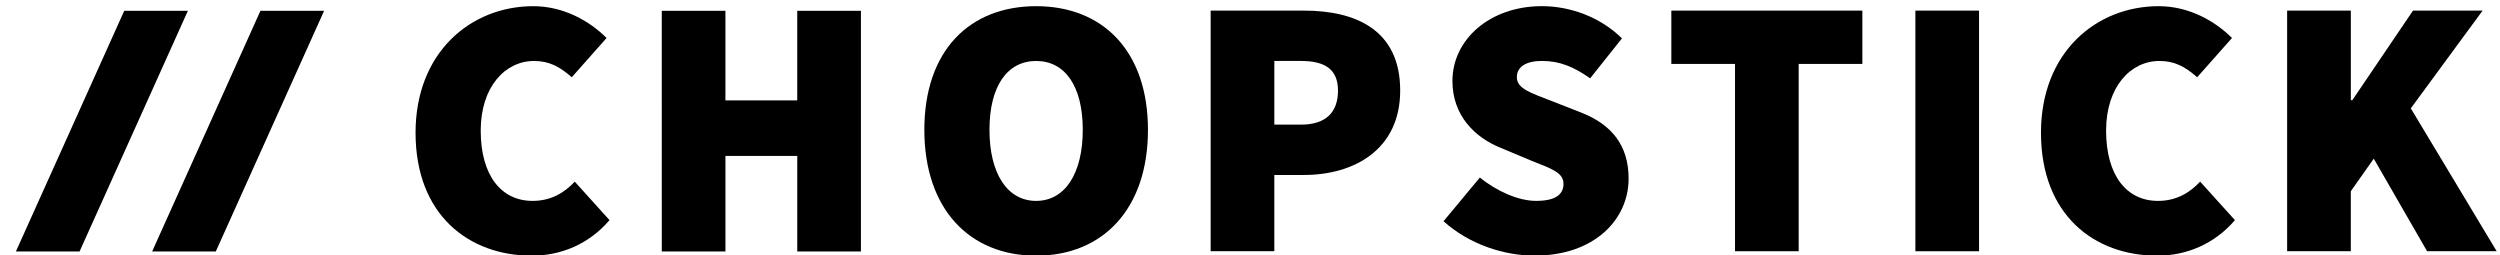
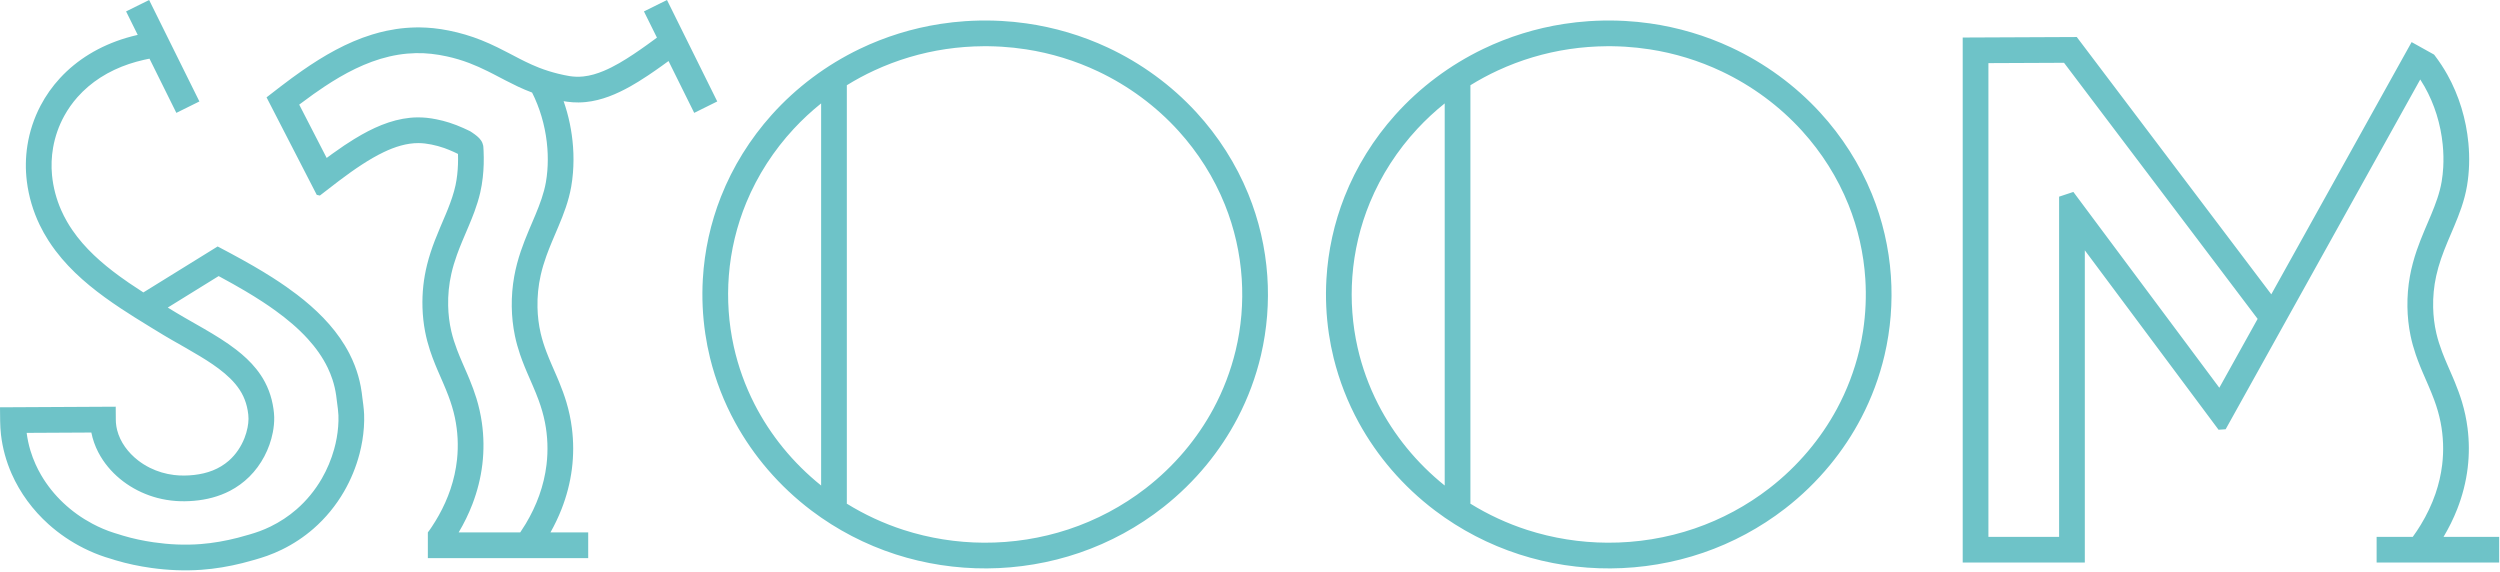
- <svg xmlns="http://www.w3.org/2000/svg" width="157px" height="16px" viewBox="0 0 157 16" version="1.1">
-   <description>Created with Sketch (http://www.bohemiancoding.com/sketch)</description>
-   <defs />
-   <g id="Page 1" stroke="none" stroke-width="1" fill="none" fill-rule="evenodd">
-     <g id="Artboard 1" fill="#000000">
-       <g id="Layer_1" transform="translate(1, 0)">
-         <g id="Page_1">
-           <g id="logo">
-             <g id="Layer_1_1_">
-               <path d="M32.49,0.388 C34.395,0.388 36.023,1.319 37.093,2.386 L34.907,4.851 C34.163,4.201 33.512,3.829 32.537,3.829 C30.723,3.829 29.189,5.457 29.189,8.2 C29.189,11.036 30.491,12.616 32.443,12.616 C33.605,12.616 34.442,12.104 35.094,11.407 L37.278,13.825 C36,15.314 34.256,16.056 32.397,16.056 C28.444,16.056 25.097,13.5 25.097,8.339 C25.096,3.27 28.584,0.388 32.49,0.388 L32.49,0.388 L32.49,0.388 Z M32.49,0.388" id="Shape" />
-               <path d="M40.559,0.679 L44.557,0.679 L44.557,6.304 L49.067,6.304 L49.067,0.679 L53.066,0.679 L53.066,15.79 L49.068,15.79 L49.068,9.791 L44.558,9.791 L44.558,15.79 L40.56,15.79 L40.559,0.679 L40.559,0.679 Z M40.559,0.679" id="Shape_1_" />
-               <path d="M57.049,8.153 C57.049,3.179 59.885,0.388 64.071,0.388 C68.255,0.388 71.092,3.2 71.092,8.153 C71.092,13.127 68.255,16.056 64.071,16.056 C59.885,16.056 57.049,13.127 57.049,8.153 L57.049,8.153 L57.049,8.153 Z M66.998,8.153 C66.998,5.409 65.883,3.829 64.069,3.829 C62.255,3.829 61.139,5.41 61.139,8.153 C61.139,10.895 62.255,12.616 64.069,12.616 C65.883,12.616 66.998,10.895 66.998,8.153 L66.998,8.153 L66.998,8.153 Z M66.998,8.153" id="Shape_2_" />
-               <path d="M75.029,0.666 L80.888,0.666 C84.142,0.666 86.932,1.876 86.932,5.687 C86.932,9.385 84.049,10.988 80.888,10.988 L79.027,10.988 L79.027,15.777 L75.029,15.777 L75.029,0.666 L75.029,0.666 Z M80.702,7.827 C82.282,7.827 83.026,7.037 83.026,5.687 C83.026,4.34 82.188,3.828 80.702,3.828 L79.028,3.828 L79.028,7.827 L80.702,7.827 L80.702,7.827 L80.702,7.827 Z M80.702,7.827" id="Shape_3_" />
-               <path d="M91.934,11.15 C93.003,12.011 94.352,12.615 95.467,12.615 C96.676,12.615 97.187,12.22 97.187,11.546 C97.187,10.825 96.419,10.591 95.141,10.08 L93.258,9.291 C91.631,8.639 90.212,7.268 90.212,5.083 C90.212,2.503 92.537,0.386 95.838,0.386 C97.559,0.386 99.466,1.038 100.859,2.409 L98.861,4.919 C97.836,4.198 96.953,3.827 95.838,3.827 C94.862,3.827 94.258,4.176 94.258,4.85 C94.258,5.57 95.118,5.826 96.488,6.361 L98.326,7.081 C100.208,7.826 101.277,9.128 101.277,11.219 C101.277,13.775 99.138,16.053 95.374,16.053 C93.465,16.053 91.281,15.357 89.654,13.893 L91.934,11.15 L91.934,11.15 Z M91.934,11.15" id="Shape_4_" />
-               <path d="M107.959,4.014 L103.96,4.014 L103.96,0.666 L115.956,0.666 L115.956,4.014 L111.957,4.014 L111.957,15.777 L107.959,15.777 L107.959,4.014 L107.959,4.014 Z M107.959,4.014" id="Shape_5_" />
-               <path d="M119.286,0.666 L123.284,0.666 L123.284,15.778 L119.286,15.778 L119.286,0.666 L119.286,0.666 Z M119.286,0.666" id="Shape_6_" />
-               <path d="M134.565,0.388 C136.471,0.388 138.097,1.319 139.169,2.386 L136.982,4.851 C136.238,4.201 135.588,3.829 134.611,3.829 C132.799,3.829 131.263,5.457 131.263,8.2 C131.263,11.036 132.565,12.616 134.518,12.616 C135.681,12.616 136.517,12.104 137.169,11.407 L139.354,13.825 C138.075,15.314 136.333,16.056 134.473,16.056 C130.521,16.056 127.173,13.5 127.173,8.339 C127.171,3.27 130.659,0.388 134.565,0.388 L134.565,0.388 L134.565,0.388 Z M134.565,0.388" id="Shape_7_" />
-               <path d="M142.633,0.666 L146.632,0.666 L146.632,6.292 L146.725,6.292 L150.537,0.666 L154.908,0.666 L150.398,6.804 L155.791,15.776 L151.42,15.776 L148.072,9.964 L146.631,12.009 L146.631,15.776 L142.632,15.776 L142.632,0.666 L142.633,0.666 L142.633,0.666 Z M142.633,0.666" id="Shape_8_" />
-               <path d="M19.354,0.679 L15.356,0.679 L8.555,15.791 L12.553,15.791 L19.354,0.679 L19.354,0.679 Z M19.354,0.679" id="Shape_9_" />
-               <path d="M10.799,0.679 L6.802,0.679 L0,15.79 L3.998,15.79 L10.799,0.679 L10.799,0.679 Z M10.799,0.679" id="Shape_10_" />
-             </g>
-           </g>
-         </g>
-       </g>
-     </g>
-   </g>
+ <svg xmlns="http://www.w3.org/2000/svg" width="389" height="89" viewBox="0 0 389 89">
+   <path fill="#6EC3C8" fill-rule="evenodd" d="M21.429,5.429 L19.619,1.776 L23.203,0 C25.81,5.262 28.418,10.524 31.025,15.786 L27.441,17.562 L23.263,9.131 C23.108,9.16 23.077,9.166 22.87,9.207 C22.634,9.257 22.634,9.257 22.397,9.309 C21.614,9.489 20.839,9.699 20.077,9.954 C18.511,10.479 17.003,11.181 15.613,12.075 C14.298,12.922 13.092,13.941 12.055,15.112 C11.26,16.011 10.563,16.996 9.987,18.048 C9.145,19.585 8.559,21.259 8.259,22.985 C8.014,24.396 7.958,25.839 8.095,27.265 C8.276,29.133 8.76,30.971 9.516,32.689 C9.788,33.307 10.094,33.909 10.431,34.493 C10.684,34.932 10.955,35.361 11.241,35.779 C13.199,38.644 15.838,40.971 18.627,43.003 C19.099,43.347 19.577,43.683 20.059,44.014 C20.774,44.505 21.501,44.981 22.231,45.451 L22.31,45.502 L33.866,38.349 C34.513,38.691 35.159,39.033 35.804,39.377 C37.041,40.042 38.271,40.717 39.485,41.421 C40.467,41.991 41.439,42.578 42.396,43.188 C43.125,43.654 43.846,44.133 44.554,44.629 C45.115,45.022 45.668,45.425 46.212,45.841 C49.102,48.051 51.771,50.64 53.665,53.77 C53.919,54.189 54.158,54.617 54.382,55.054 C54.681,55.639 54.952,56.239 55.19,56.852 C55.6,57.906 55.914,58.997 56.126,60.108 C56.19,60.445 56.245,60.785 56.291,61.125 C56.323,61.369 56.35,61.614 56.38,61.858 C56.429,62.233 56.479,62.607 56.526,62.982 C56.585,63.471 56.636,63.961 56.656,64.453 C56.684,65.128 56.667,65.806 56.622,66.48 C56.529,67.866 56.298,69.242 55.949,70.587 C55.413,72.649 54.597,74.638 53.53,76.482 C52.274,78.652 50.667,80.616 48.776,82.264 C47.288,83.561 45.626,84.658 43.851,85.523 C43.107,85.886 42.343,86.209 41.563,86.488 C40.943,86.71 40.312,86.9 39.68,87.086 C39.025,87.277 38.367,87.458 37.705,87.623 C35.609,88.147 33.474,88.508 31.317,88.661 C28.715,88.846 26.098,88.729 23.515,88.367 C21.644,88.104 19.788,87.716 17.977,87.175 C17.767,87.11 17.559,87.043 17.351,86.977 C17.023,86.874 16.693,86.778 16.366,86.675 C15.232,86.306 14.128,85.845 13.062,85.313 C11.069,84.319 9.208,83.059 7.551,81.57 C5.124,79.39 3.135,76.716 1.817,73.728 C1.388,72.755 1.03,71.751 0.75,70.726 C0.474,69.713 0.272,68.679 0.153,67.636 C0.074,66.94 0.035,66.241 0.023,65.54 L0,63.387 L0.011,63.376 L18.005,63.282 L18.022,65.403 C18.025,65.53 18.031,65.657 18.038,65.784 C18.071,66.165 18.128,66.54 18.222,66.911 C18.701,68.807 19.948,70.445 21.476,71.632 C21.747,71.842 22.028,72.04 22.317,72.224 C22.642,72.43 22.977,72.619 23.321,72.79 C24.496,73.375 25.77,73.75 27.072,73.908 C28.114,74.034 29.174,74.02 30.216,73.903 C31.208,73.79 32.192,73.569 33.12,73.198 C34.027,72.835 34.874,72.326 35.609,71.682 C36.696,70.728 37.519,69.495 38.046,68.152 C38.253,67.624 38.414,67.076 38.522,66.52 C38.609,66.075 38.663,65.622 38.668,65.169 C38.672,64.731 38.614,64.296 38.541,63.865 C38.412,63.106 38.185,62.363 37.858,61.667 C37.201,60.264 36.139,59.1 34.965,58.108 C33.771,57.098 32.455,56.238 31.119,55.43 C29.651,54.541 28.151,53.707 26.664,52.853 C26.367,52.679 26.07,52.505 25.773,52.331 L25.329,52.067 C24.723,51.702 24.12,51.333 23.517,50.964 C22.663,50.441 21.811,49.916 20.963,49.384 C20.231,48.925 19.504,48.457 18.784,47.979 C15.446,45.764 12.221,43.295 9.616,40.229 C9.277,39.83 8.95,39.422 8.635,39.005 C8.247,38.49 7.877,37.961 7.53,37.418 C7.031,36.639 6.577,35.83 6.176,34.997 C5.148,32.863 4.468,30.565 4.176,28.213 C3.948,26.375 3.974,24.509 4.256,22.679 C4.593,20.495 5.293,18.372 6.323,16.417 C7.135,14.874 8.151,13.441 9.333,12.159 C10.661,10.718 12.195,9.474 13.864,8.45 C15.657,7.351 17.601,6.509 19.613,5.905 C20.213,5.725 20.819,5.568 21.429,5.429 Z M26.105,47.857 C26.53,48.117 26.955,48.378 27.383,48.634 C27.81,48.89 28.238,49.14 28.668,49.391 C29.693,49.98 30.722,50.563 31.747,51.154 C33.468,52.157 35.177,53.191 36.755,54.412 C37.897,55.296 38.969,56.28 39.873,57.409 C40.389,58.052 40.849,58.74 41.232,59.47 C41.688,60.334 42.036,61.254 42.274,62.202 C42.391,62.667 42.482,63.138 42.551,63.613 C42.613,64.037 42.656,64.465 42.666,64.894 C42.684,65.695 42.602,66.498 42.449,67.284 C41.945,69.871 40.668,72.323 38.793,74.18 C37.906,75.059 36.884,75.799 35.777,76.376 C34.047,77.275 32.125,77.759 30.189,77.924 C29.252,78.005 28.309,78.021 27.371,77.954 C26.393,77.883 25.421,77.724 24.472,77.474 C21.085,76.581 17.975,74.512 16.013,71.588 C15.744,71.188 15.498,70.772 15.277,70.343 C14.783,69.383 14.422,68.361 14.213,67.302 L4.148,67.355 C4.266,68.288 4.463,69.211 4.735,70.112 C4.955,70.839 5.222,71.552 5.535,72.244 C5.792,72.814 6.079,73.371 6.394,73.912 C8.267,77.132 11.098,79.753 14.383,81.494 C15.463,82.067 16.593,82.555 17.76,82.921 C18.023,83.001 18.286,83.079 18.549,83.161 C18.745,83.223 18.942,83.287 19.139,83.347 C20.696,83.812 22.291,84.147 23.899,84.381 C26.32,84.733 28.777,84.845 31.217,84.658 C33.186,84.506 35.134,84.157 37.045,83.664 C37.651,83.508 38.252,83.338 38.852,83.159 C39.374,83.003 39.895,82.842 40.407,82.652 C40.982,82.439 41.546,82.197 42.098,81.928 C43.557,81.216 44.924,80.314 46.148,79.248 C47.708,77.889 49.032,76.268 50.068,74.479 C50.9,73.04 51.545,71.496 51.992,69.896 C52.314,68.746 52.528,67.564 52.619,66.373 C52.664,65.789 52.683,65.201 52.66,64.615 C52.647,64.291 52.614,63.968 52.577,63.645 C52.526,63.217 52.467,62.789 52.412,62.361 C52.377,62.093 52.349,61.823 52.312,61.555 C52.189,60.703 51.999,59.859 51.727,59.041 C51.521,58.422 51.278,57.815 50.995,57.227 C50.204,55.582 49.128,54.088 47.903,52.74 C46.392,51.08 44.657,49.632 42.84,48.319 C42.191,47.85 41.53,47.397 40.86,46.959 C39.964,46.371 39.051,45.808 38.129,45.263 C36.891,44.53 35.633,43.832 34.368,43.147 L34.019,42.959 C31.381,44.592 28.743,46.224 26.105,47.857 Z M153.577,3.19 C154.329,3.199 155.08,3.218 155.831,3.259 C157.126,3.33 158.417,3.457 159.701,3.639 C164.069,4.258 168.346,5.522 172.345,7.388 C177.553,9.818 182.285,13.267 186.174,17.502 C189.577,21.208 192.326,25.511 194.229,30.17 C195.887,34.228 196.89,38.554 197.193,42.927 C197.48,47.058 197.15,51.234 196.206,55.267 C195.414,58.651 194.191,61.931 192.584,65.012 C191.226,67.616 189.59,70.075 187.725,72.344 C185.742,74.757 183.497,76.951 181.047,78.887 C177.135,81.978 172.687,84.394 167.972,86.011 C163.347,87.596 158.464,88.414 153.577,88.444 C148.764,88.473 143.946,87.741 139.365,86.261 C134.668,84.744 130.226,82.437 126.286,79.463 C123.799,77.586 121.513,75.443 119.481,73.081 C117.538,70.823 115.828,68.364 114.397,65.751 C112.666,62.59 111.352,59.21 110.487,55.712 C110.182,54.479 109.938,53.23 109.75,51.974 C109.327,49.143 109.197,46.268 109.362,43.411 C109.615,39.03 110.569,34.692 112.18,30.611 C114.024,25.938 116.723,21.61 120.077,17.871 C123.909,13.598 128.595,10.101 133.766,7.613 C137.728,5.706 141.975,4.394 146.32,3.723 C147.605,3.524 148.899,3.381 150.196,3.293 C150.944,3.243 151.693,3.215 152.443,3.197 C152.821,3.192 153.199,3.19 153.577,3.19 Z M131.76,78.369 C134.527,80.08 137.502,81.456 140.595,82.455 C144.625,83.756 148.856,84.423 153.09,84.444 C157.546,84.467 162.006,83.771 166.238,82.374 C170.571,80.944 174.658,78.774 178.268,75.982 C180.476,74.274 182.504,72.333 184.306,70.2 C186.022,68.166 187.533,65.959 188.796,63.616 C190.342,60.75 191.51,57.687 192.272,54.521 C193.145,50.891 193.455,47.12 193.216,43.395 C192.962,39.443 192.075,35.533 190.598,31.859 C188.901,27.638 186.431,23.735 183.374,20.367 C179.867,16.505 175.589,13.351 170.876,11.117 C167.325,9.434 163.526,8.269 159.642,7.674 C158.389,7.482 157.129,7.346 155.864,7.268 C155.178,7.226 154.493,7.204 153.806,7.193 C153.549,7.19 153.292,7.19 153.034,7.191 C151.07,7.207 149.109,7.351 147.166,7.64 C143.326,8.211 139.568,9.33 136.044,10.961 C134.574,11.641 133.145,12.41 131.767,13.263 L131.767,78.211 C131.765,78.264 131.764,78.317 131.76,78.369 Z M127.767,16.087 C126.255,17.3 124.83,18.622 123.51,20.043 C120.403,23.389 117.883,27.28 116.135,31.499 C114.636,35.117 113.713,38.972 113.408,42.876 C113.118,46.567 113.376,50.303 114.176,53.919 C114.862,57.019 115.948,60.029 117.391,62.857 C118.627,65.278 120.125,67.564 121.842,69.671 C123.603,71.832 125.594,73.802 127.767,75.548 L127.767,16.087 Z M250.605,3.19 C251.357,3.199 252.109,3.218 252.86,3.259 C254.154,3.33 255.446,3.457 256.73,3.639 C261.098,4.258 265.375,5.522 269.373,7.388 C274.582,9.818 279.315,13.267 283.203,17.502 C286.605,21.208 289.356,25.511 291.258,30.17 C292.915,34.229 293.918,38.554 294.222,42.927 C294.509,47.059 294.178,51.234 293.235,55.267 C292.443,58.651 291.219,61.931 289.613,65.012 C288.255,67.616 286.619,70.075 284.754,72.344 C282.682,74.864 280.325,77.151 277.743,79.147 C273.909,82.111 269.585,84.439 265,86.011 C260.376,87.596 255.493,88.414 250.605,88.444 C245.792,88.473 240.975,87.741 236.394,86.261 C231.697,84.744 227.255,82.437 223.315,79.463 C220.827,77.586 218.542,75.443 216.509,73.081 C214.567,70.823 212.857,68.364 211.426,65.751 C209.695,62.591 208.381,59.21 207.516,55.712 C207.211,54.479 206.967,53.23 206.779,51.974 C206.356,49.143 206.226,46.268 206.391,43.411 C206.644,39.03 207.597,34.692 209.209,30.61 C211.053,25.937 213.752,21.61 217.105,17.871 C220.938,13.598 225.623,10.101 230.795,7.613 C234.757,5.706 239.004,4.394 243.349,3.723 C244.634,3.524 245.927,3.381 247.225,3.293 C247.973,3.243 248.722,3.215 249.472,3.197 C249.85,3.192 250.227,3.19 250.605,3.19 Z M228.789,78.368 C231.555,80.079 234.529,81.455 237.624,82.455 C241.653,83.756 245.885,84.423 250.119,84.444 C254.728,84.468 259.342,83.722 263.703,82.227 C267.874,80.797 271.808,78.679 275.297,75.982 C277.505,74.275 279.533,72.333 281.334,70.2 C283.051,68.166 284.562,65.959 285.825,63.617 C287.371,60.75 288.539,57.688 289.301,54.522 C289.542,53.518 289.738,52.504 289.893,51.484 C290.3,48.811 290.417,46.093 290.244,43.395 C289.991,39.443 289.103,35.533 287.627,31.859 C285.93,27.638 283.46,23.734 280.403,20.367 C276.895,16.505 272.618,13.351 267.904,11.117 C264.354,9.434 260.554,8.269 256.671,7.674 C255.418,7.482 254.157,7.346 252.892,7.268 C252.207,7.226 251.521,7.204 250.835,7.193 C250.578,7.19 250.32,7.19 250.063,7.191 C248.099,7.207 246.138,7.351 244.194,7.64 C240.354,8.211 236.597,9.33 233.073,10.961 C231.603,11.641 230.174,12.411 228.796,13.263 L228.796,78.211 C228.793,78.263 228.792,78.316 228.789,78.368 Z M224.796,16.088 C223.283,17.3 221.858,18.622 220.539,20.043 C217.432,23.388 214.911,27.28 213.164,31.499 C211.641,35.177 210.713,39.097 210.422,43.067 C210.152,46.753 210.427,50.481 211.242,54.086 C211.929,57.127 213.003,60.08 214.42,62.857 C215.656,65.278 217.154,67.564 218.871,69.671 C220.631,71.832 222.622,73.804 224.796,75.548 L224.796,16.088 Z M324.397,87.533 L305.397,87.533 L305.397,5.84 L323.147,5.761 C333.236,19.106 343.325,32.451 353.414,45.796 L375.248,6.551 L378.743,8.496 L378.75,8.507 C378.786,8.552 378.821,8.598 378.856,8.643 C379.575,9.59 380.23,10.582 380.81,11.62 C382.636,14.887 383.736,18.551 384.084,22.274 C384.289,24.48 384.237,26.722 383.869,28.908 C383.676,30.056 383.372,31.182 382.999,32.284 C382.661,33.283 382.265,34.261 381.858,35.233 C381.515,36.043 381.167,36.85 380.828,37.661 C380.476,38.512 380.135,39.368 379.836,40.239 C379.531,41.129 379.269,42.033 379.068,42.952 C378.717,44.556 378.561,46.198 378.598,47.84 C378.628,49.196 378.789,50.548 379.097,51.869 C379.327,52.855 379.637,53.819 379.995,54.764 C380.491,56.071 381.072,57.342 381.623,58.625 C381.739,58.898 381.854,59.171 381.968,59.444 C382.386,60.47 382.775,61.507 383.093,62.568 C383.488,63.886 383.776,65.234 383.949,66.598 C384.211,68.652 384.221,70.737 383.973,72.793 C383.709,74.994 383.15,77.155 382.341,79.217 C381.755,80.712 381.039,82.154 380.216,83.533 L388.872,83.533 L388.872,87.533 L369.802,87.533 L369.802,83.533 L375.429,83.533 C375.87,82.92 376.29,82.293 376.682,81.647 C377.609,80.12 378.385,78.5 378.966,76.81 C379.466,75.353 379.818,73.845 380.002,72.315 C380.266,70.121 380.184,67.882 379.757,65.713 C379.526,64.535 379.186,63.382 378.772,62.255 C378.223,60.759 377.553,59.311 376.928,57.847 C376.813,57.575 376.7,57.302 376.588,57.028 C376.339,56.41 376.1,55.787 375.885,55.156 C375.564,54.21 375.294,53.247 375.089,52.269 C374.776,50.773 374.617,49.248 374.595,47.721 C374.573,46.136 374.699,44.552 374.981,42.992 C375.23,41.616 375.599,40.264 376.052,38.942 C376.412,37.893 376.825,36.865 377.253,35.842 C377.595,35.034 377.942,34.229 378.281,33.42 C378.975,31.746 379.622,30.039 379.924,28.244 C380.046,27.52 380.124,26.788 380.166,26.054 C380.233,24.872 380.204,23.685 380.087,22.507 C379.773,19.336 378.821,16.215 377.245,13.441 C377.038,13.076 376.819,12.718 376.59,12.366 L346.31,66.794 L345.207,66.867 L324.397,38.947 L324.397,87.533 Z M351.288,49.617 L321.163,9.77 L309.397,9.822 L309.397,83.533 L320.397,83.533 L320.397,30.601 L322.616,29.864 L345.326,60.334 C347.314,56.761 349.301,53.189 351.288,49.617 Z M102.22,5.857 L100.198,1.776 L103.782,0 C106.389,5.262 108.996,10.524 111.604,15.786 L108.02,17.562 L104.023,9.496 C103.687,9.741 103.351,9.986 103.013,10.228 C102.296,10.742 101.573,11.247 100.839,11.736 C100.346,12.064 99.849,12.384 99.346,12.696 C98.936,12.95 98.519,13.196 98.098,13.433 C95.953,14.638 93.628,15.625 91.16,15.878 C90.785,15.916 90.407,15.938 90.03,15.941 C89.438,15.946 88.845,15.91 88.258,15.829 C88.07,15.804 87.883,15.774 87.697,15.742 C88.496,18.023 88.988,20.412 89.164,22.821 C89.264,24.182 89.262,25.551 89.151,26.911 C89.091,27.634 89.003,28.355 88.876,29.07 C88.682,30.162 88.39,31.234 88.034,32.284 C87.696,33.283 87.301,34.261 86.893,35.233 C86.55,36.043 86.202,36.85 85.863,37.661 C85.567,38.377 85.278,39.096 85.016,39.826 C84.667,40.801 84.365,41.793 84.136,42.803 C83.762,44.455 83.595,46.147 83.633,47.84 C83.663,49.196 83.824,50.548 84.132,51.87 C84.362,52.855 84.672,53.819 85.031,54.764 C85.526,56.071 86.107,57.342 86.659,58.625 C86.775,58.898 86.889,59.171 87.003,59.444 C87.421,60.47 87.81,61.507 88.128,62.568 C88.523,63.886 88.811,65.234 88.984,66.598 C89.253,68.71 89.256,70.853 88.987,72.965 C88.714,75.106 88.164,77.208 87.377,79.217 C86.888,80.464 86.308,81.674 85.652,82.841 L91.525,82.841 L91.525,86.841 L66.574,86.841 L66.574,82.841 C66.722,82.634 66.739,82.627 66.895,82.404 C67.051,82.178 67.05,82.178 67.204,81.949 C67.58,81.377 67.94,80.796 68.274,80.198 C69.001,78.898 69.617,77.535 70.093,76.124 C70.597,74.628 70.944,73.079 71.112,71.509 C71.345,69.33 71.232,67.112 70.778,64.969 C70.534,63.816 70.185,62.689 69.769,61.587 C69.244,60.198 68.623,58.848 68.04,57.483 C67.926,57.214 67.814,56.944 67.703,56.673 C67.418,55.963 67.146,55.247 66.908,54.52 C66.597,53.569 66.34,52.6 66.15,51.617 C65.911,50.38 65.777,49.125 65.739,47.866 C65.705,46.724 65.746,45.58 65.87,44.444 C65.989,43.35 66.186,42.265 66.451,41.196 C66.77,39.906 67.191,38.644 67.669,37.404 C68.202,36.02 68.805,34.664 69.379,33.296 C69.484,33.041 69.589,32.786 69.692,32.53 C70.174,31.316 70.612,30.083 70.885,28.803 C70.999,28.267 71.081,27.725 71.143,27.181 C71.264,26.114 71.297,25.04 71.263,23.967 L71.263,23.962 C71.23,23.94 71.231,23.94 71.198,23.918 C70.994,23.82 70.79,23.725 70.585,23.63 C70.108,23.414 69.624,23.211 69.129,23.037 C68.474,22.806 67.802,22.622 67.12,22.487 C66.464,22.357 65.804,22.269 65.135,22.265 C63.243,22.253 61.405,22.862 59.714,23.67 C58.554,24.224 57.445,24.879 56.367,25.577 C55.115,26.388 53.905,27.263 52.715,28.162 C51.727,28.908 50.752,29.671 49.773,30.428 L49.288,30.321 L41.476,15.148 C42.208,14.581 42.938,14.013 43.673,13.45 C44.253,13.007 44.836,12.567 45.425,12.135 C45.942,11.756 46.463,11.383 46.989,11.016 C50.352,8.673 53.956,6.589 57.893,5.378 C58.634,5.15 59.384,4.953 60.142,4.792 C61.123,4.583 62.117,4.433 63.116,4.348 C63.614,4.306 64.114,4.284 64.614,4.269 C64.853,4.266 65.093,4.265 65.332,4.265 C66.03,4.279 66.726,4.312 67.421,4.383 C68.236,4.467 69.048,4.594 69.851,4.756 C71.576,5.102 73.266,5.601 74.901,6.252 C75.764,6.596 76.611,6.98 77.445,7.389 C78.603,7.956 79.738,8.568 80.883,9.16 C81.16,9.3 81.437,9.439 81.716,9.577 C82.424,9.92 83.139,10.247 83.873,10.533 C84.845,10.911 85.841,11.223 86.853,11.472 C87.156,11.546 87.46,11.615 87.764,11.679 C88.06,11.742 88.356,11.801 88.654,11.846 C88.976,11.894 89.301,11.924 89.626,11.936 C90.001,11.95 90.378,11.937 90.752,11.899 C91.851,11.786 92.919,11.461 93.935,11.035 C95.59,10.342 97.131,9.399 98.621,8.406 C99.317,7.943 100.003,7.464 100.682,6.977 C101.197,6.607 101.709,6.233 102.22,5.857 Z M82.793,14.402 C82.039,14.12 81.297,13.806 80.569,13.462 C79.299,12.864 78.064,12.199 76.819,11.552 C76.51,11.393 76.201,11.237 75.891,11.082 C74.953,10.619 74.001,10.185 73.023,9.814 C71.889,9.383 70.724,9.036 69.539,8.777 C67.95,8.429 66.326,8.23 64.698,8.268 C63.795,8.289 62.895,8.369 62.003,8.512 C61.517,8.59 61.033,8.686 60.554,8.798 C56.907,9.652 53.553,11.441 50.452,13.498 C49.888,13.872 49.33,14.256 48.778,14.648 C48.07,15.15 47.372,15.666 46.679,16.189 L46.558,16.28 L50.829,24.576 C51.125,24.356 51.422,24.138 51.72,23.921 C52.327,23.484 52.938,23.053 53.56,22.637 C54.071,22.294 54.589,21.96 55.114,21.639 C55.496,21.404 55.882,21.177 56.272,20.957 C57.608,20.205 59,19.54 60.458,19.056 C61.908,18.575 63.425,18.279 64.956,18.265 C65.438,18.26 65.919,18.282 66.399,18.331 C66.903,18.383 67.403,18.465 67.9,18.564 C68.582,18.699 69.255,18.872 69.917,19.083 C70.664,19.32 71.392,19.608 72.106,19.928 C72.336,20.031 72.564,20.137 72.79,20.245 C72.916,20.305 73.043,20.361 73.166,20.426 C73.186,20.437 73.426,20.596 73.457,20.616 C73.601,20.713 73.744,20.813 73.884,20.916 C74.361,21.269 74.828,21.676 75.058,22.239 C75.111,22.368 75.151,22.495 75.179,22.632 C75.193,22.697 75.198,22.764 75.207,22.83 C75.221,23.038 75.234,23.246 75.245,23.454 C75.309,24.849 75.275,26.245 75.117,27.633 C75.029,28.411 74.903,29.184 74.728,29.947 C74.498,30.95 74.189,31.934 73.835,32.9 C73.562,33.644 73.263,34.377 72.957,35.107 C72.618,35.908 72.273,36.706 71.938,37.509 C71.644,38.217 71.359,38.929 71.1,39.651 C70.755,40.614 70.456,41.595 70.23,42.594 C69.861,44.227 69.695,45.899 69.733,47.572 C69.763,48.913 69.921,50.249 70.226,51.556 C70.453,52.53 70.76,53.483 71.114,54.417 C71.604,55.71 72.179,56.968 72.725,58.237 C72.84,58.507 72.953,58.777 73.066,59.048 C73.459,60.012 73.827,60.987 74.132,61.983 C74.512,63.222 74.797,64.489 74.979,65.772 C75.284,67.919 75.311,70.103 75.053,72.256 C74.799,74.374 74.271,76.455 73.507,78.445 C72.922,79.967 72.204,81.441 71.368,82.841 L80.948,82.841 C81.242,82.409 81.524,81.97 81.793,81.522 C82.637,80.114 83.353,78.628 83.906,77.082 C84.456,75.541 84.841,73.941 85.037,72.315 C85.301,70.121 85.219,67.882 84.792,65.713 C84.561,64.535 84.221,63.382 83.807,62.255 C83.258,60.759 82.588,59.311 81.963,57.847 C81.848,57.574 81.735,57.301 81.623,57.028 C81.374,56.409 81.135,55.787 80.921,55.156 C80.599,54.21 80.329,53.247 80.124,52.269 C79.811,50.773 79.652,49.248 79.63,47.721 C79.608,46.136 79.734,44.552 80.016,42.992 C80.255,41.671 80.605,40.371 81.034,39.099 C81.406,37.996 81.839,36.916 82.288,35.842 C82.63,35.034 82.977,34.229 83.316,33.42 C83.994,31.785 84.627,30.12 84.938,28.371 C85.042,27.78 85.115,27.182 85.164,26.584 C85.259,25.43 85.259,24.268 85.175,23.113 C84.977,20.415 84.317,17.744 83.209,15.274 C83.077,14.98 82.938,14.69 82.793,14.402 Z" />
</svg>
